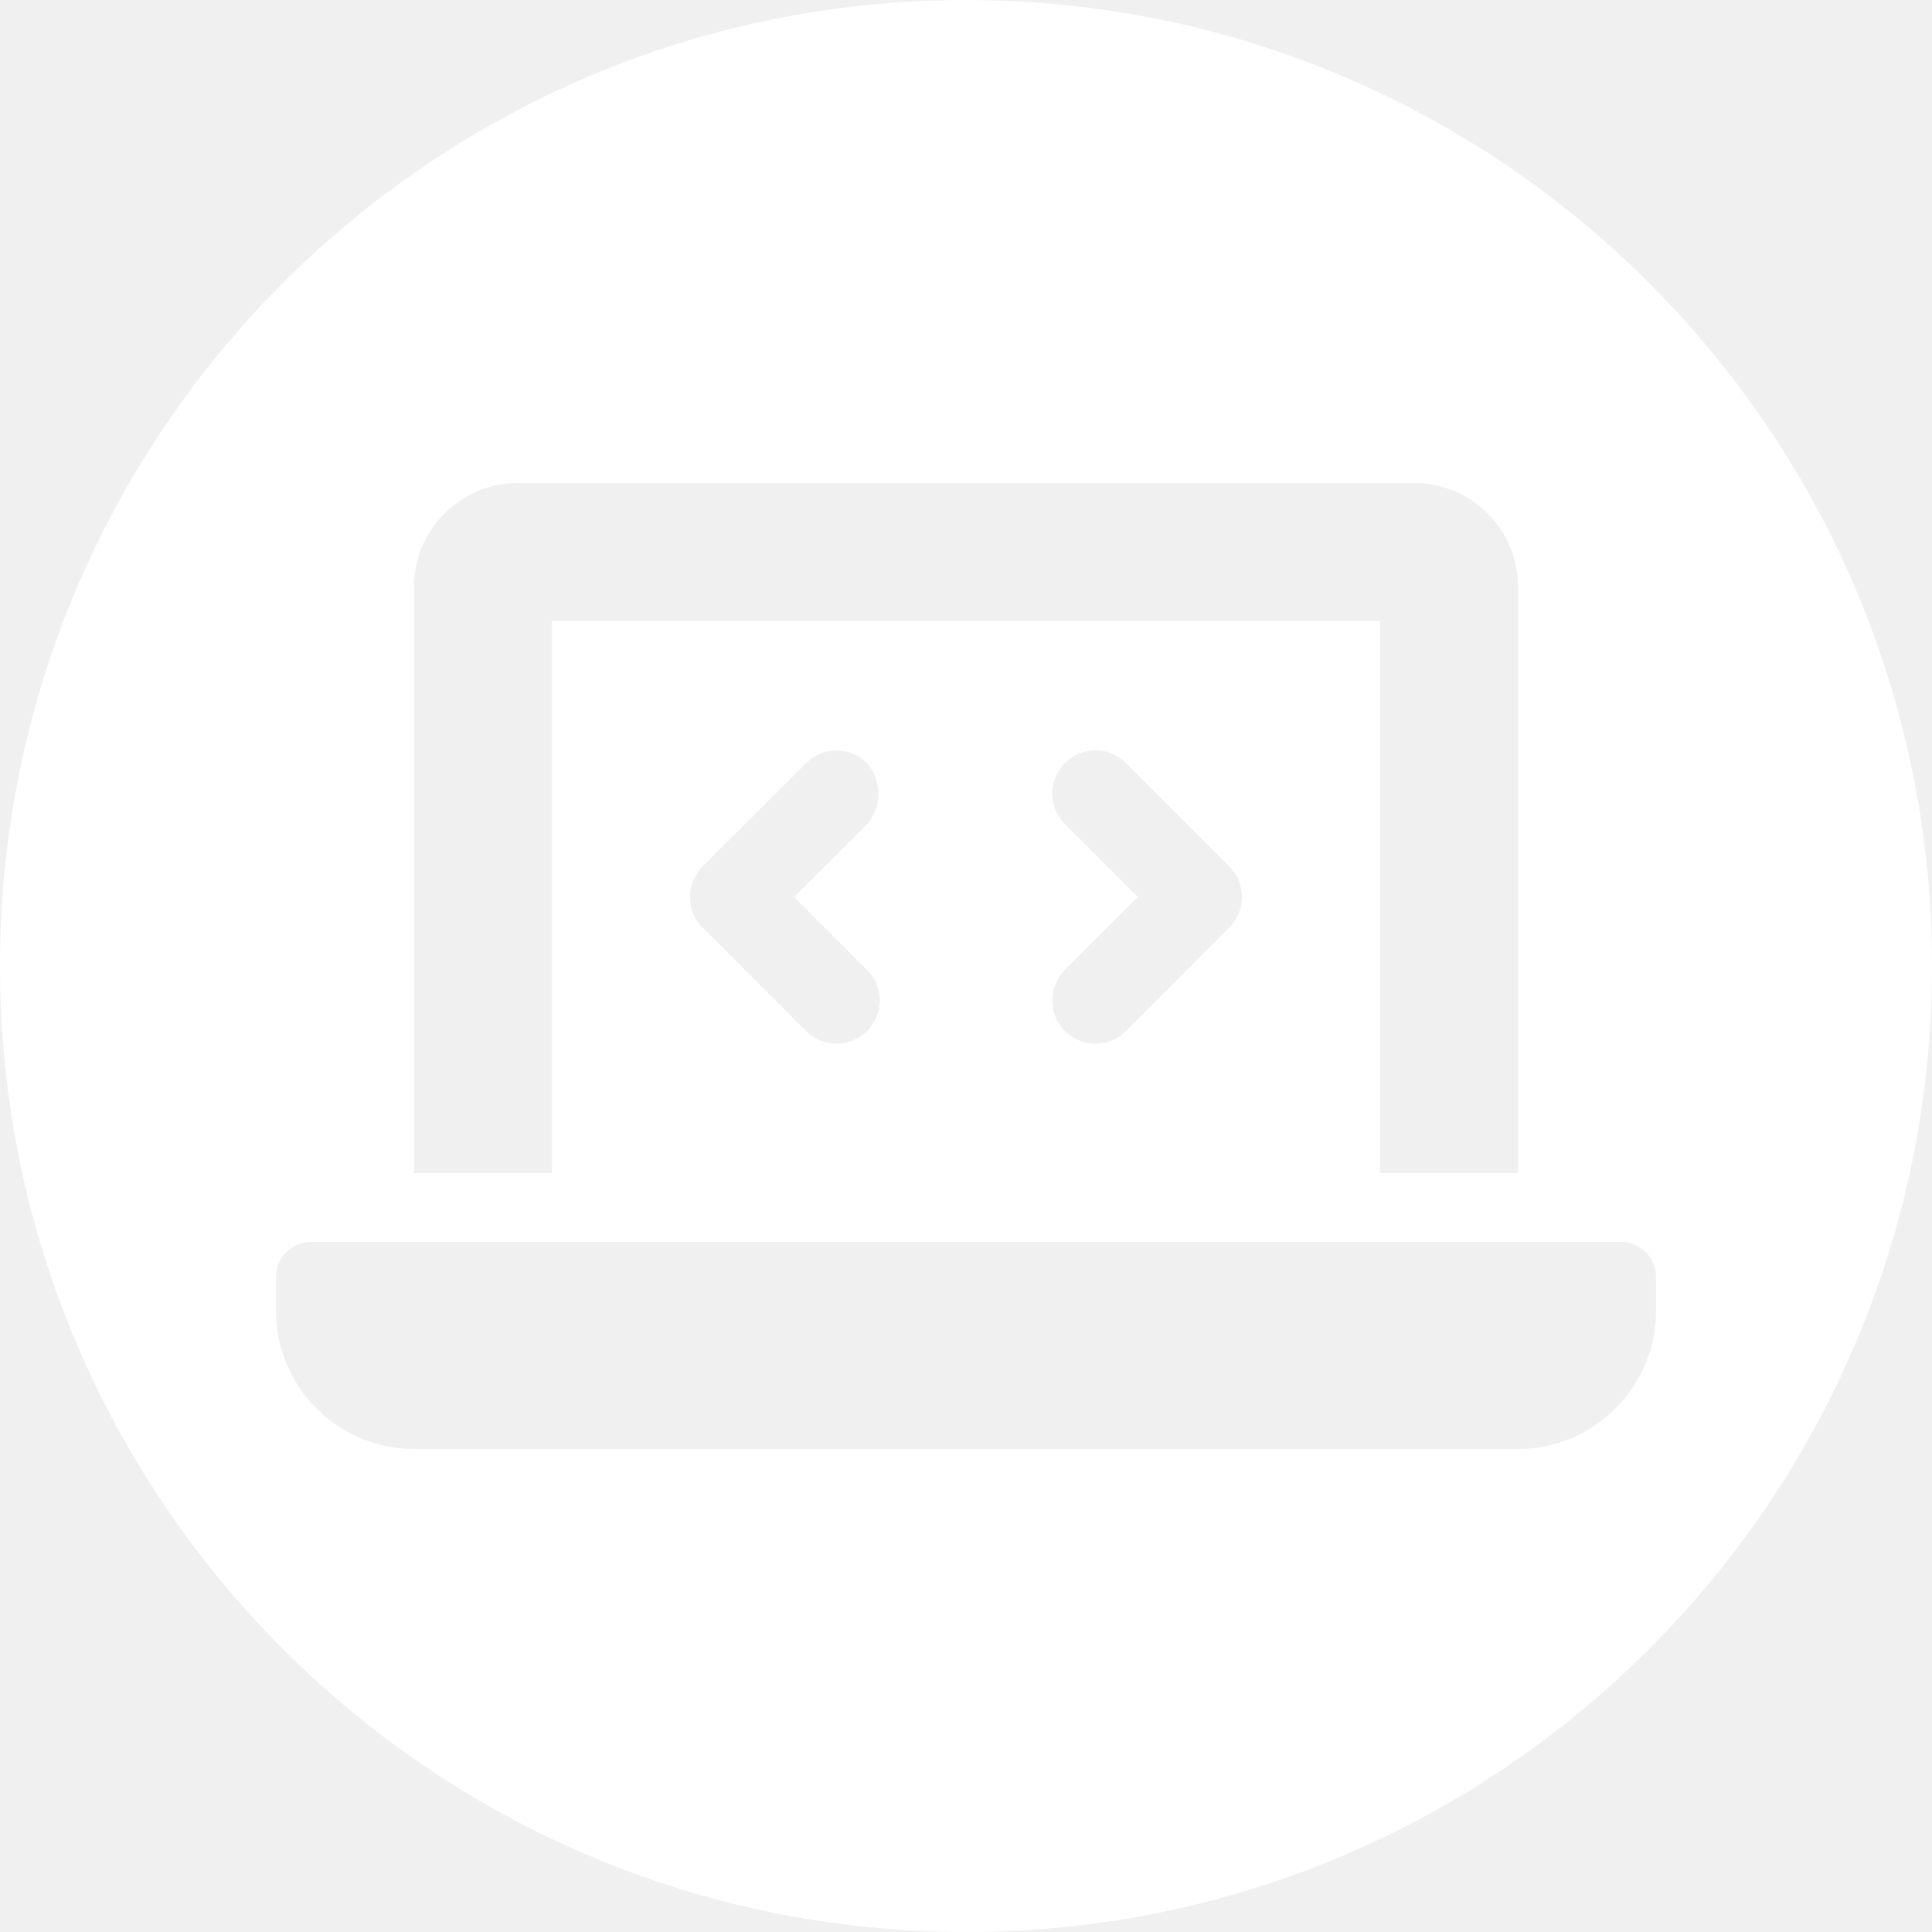
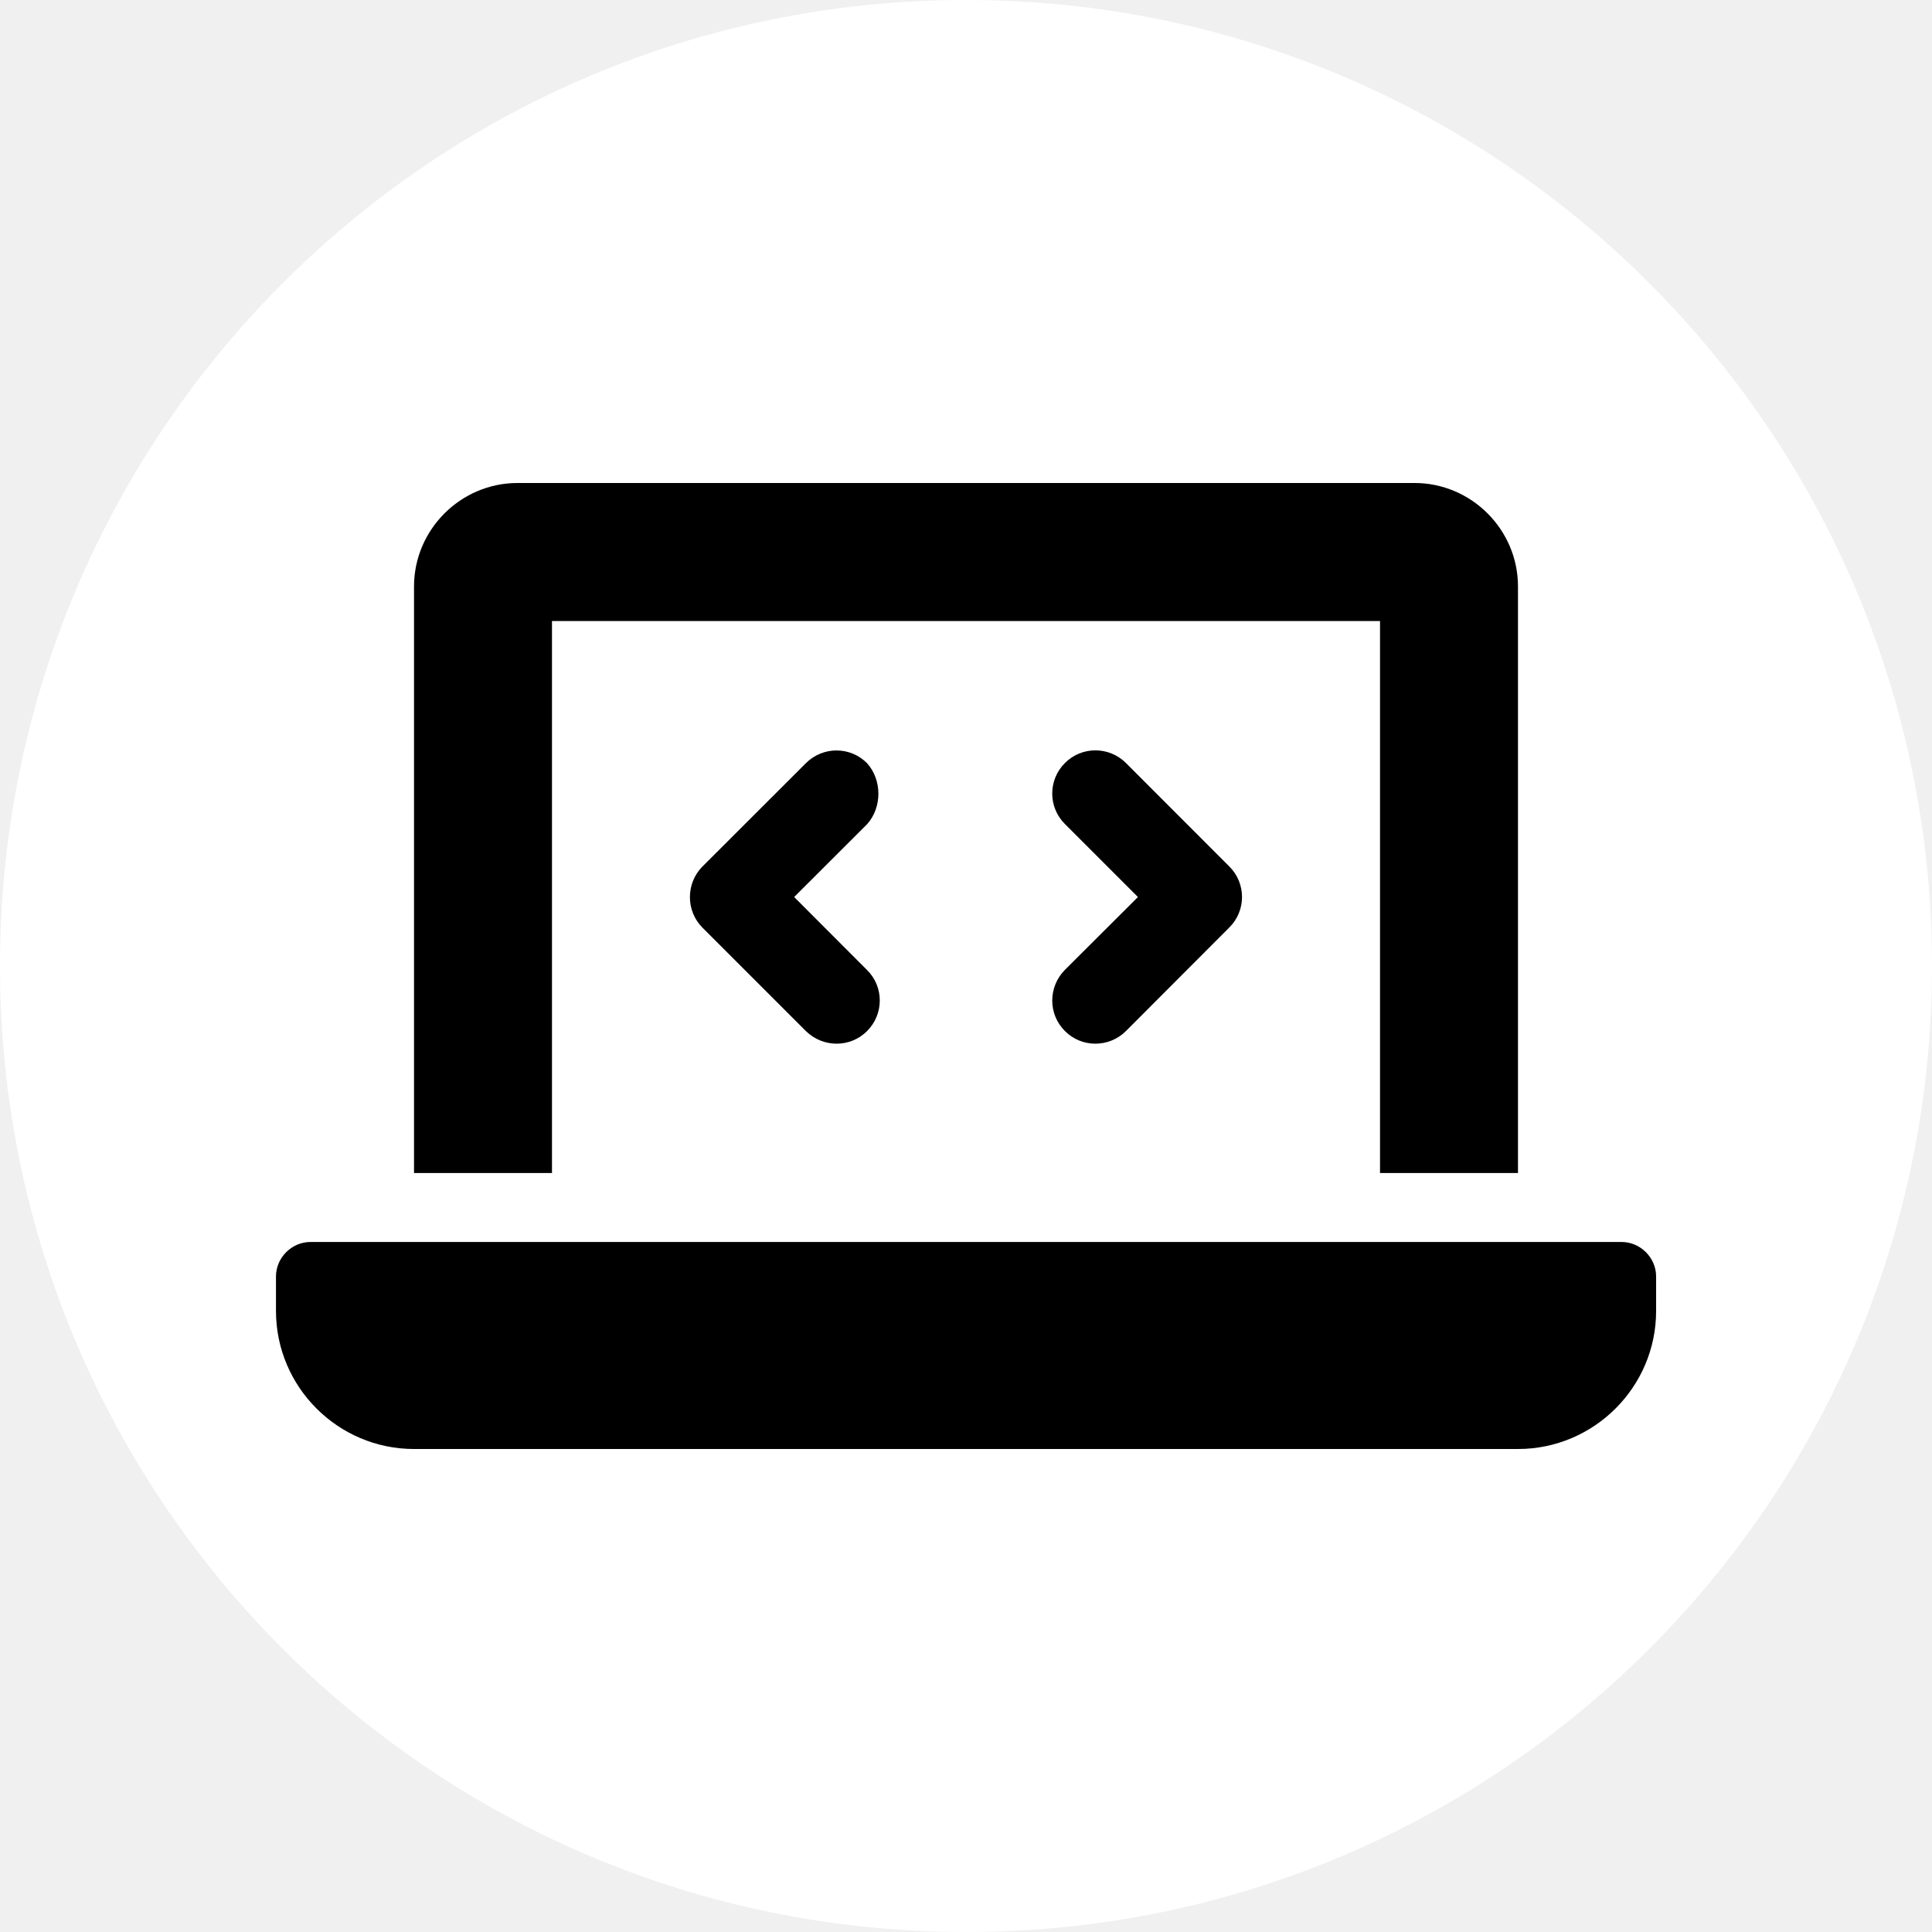
- <svg xmlns="http://www.w3.org/2000/svg" viewBox="0 0 20 20">
+ <svg xmlns="http://www.w3.org/2000/svg" width="100%" height="100%" viewBox="0 0 20 20" version="1.1" style="fill-rule:evenodd;clip-rule:evenodd;stroke-linejoin:round;stroke-miterlimit:2;">
  <defs />
-   <path d="M 20 10 C 20 15.523 15.523 20 10 20 C 4.477 20 0 15.523 0 10 C 0 4.477 4.477 0 10 0 C 15.523 0 20 4.477 20 10 Z M 5.714 6.429 L 14.286 6.429 L 14.286 12.143 L 15.714 12.143 L 15.714 6.071 C 15.714 5.483 15.232 5 14.643 5 L 5.357 5 C 4.769 5 4.286 5.483 4.286 6.071 L 4.286 12.143 L 5.714 12.143 Z M 16.786 12.857 L 3.214 12.857 C 3.019 12.857 2.857 13.02 2.857 13.214 L 2.857 13.571 C 2.857 14.358 3.499 15 4.286 15 L 15.714 15 C 16.501 15 17.143 14.358 17.143 13.571 L 17.143 13.214 C 17.143 13.02 16.982 12.857 16.786 12.857 Z M 11.025 10.674 C 11.112 10.761 11.225 10.804 11.339 10.804 C 11.453 10.804 11.568 10.761 11.655 10.673 L 12.726 9.601 C 12.901 9.427 12.901 9.144 12.726 8.97 L 11.655 7.899 C 11.481 7.724 11.197 7.724 11.024 7.899 C 10.849 8.073 10.849 8.356 11.024 8.53 L 11.78 9.286 L 11.024 10.04 C 10.849 10.217 10.849 10.5 11.025 10.674 Z M 8.975 7.9 C 8.801 7.725 8.519 7.725 8.344 7.9 L 7.272 8.971 C 7.099 9.145 7.099 9.429 7.272 9.602 L 8.344 10.674 C 8.433 10.761 8.546 10.804 8.661 10.804 C 8.775 10.804 8.889 10.761 8.976 10.673 C 9.151 10.499 9.151 10.215 8.976 10.042 L 8.221 9.286 L 8.977 8.531 C 9.132 8.357 9.132 8.074 8.975 7.9 Z" vector-effect="non-scaling-stroke" style="fill: rgb(255, 255, 255);" />
+   <path d="M20,10C20,15.523 15.523,20 10,20C4.477,20 0,15.523 0,10C0,4.477 4.477,0 10,0C15.523,0 20,4.477 20,10ZM5.714,6.429L14.286,6.429L14.286,12.143L15.714,12.143L15.714,6.071C15.714,5.483 15.232,5 14.643,5L5.357,5C4.769,5 4.286,5.483 4.286,6.071L4.286,12.143L5.714,12.143L5.714,6.429ZM16.786,12.857L3.214,12.857C3.019,12.857 2.857,13.02 2.857,13.214L2.857,13.571C2.857,14.358 3.499,15 4.286,15L15.714,15C16.501,15 17.143,14.358 17.143,13.571L17.143,13.214C17.143,13.02 16.982,12.857 16.786,12.857ZM11.025,10.674C11.112,10.761 11.225,10.804 11.339,10.804C11.453,10.804 11.568,10.761 11.655,10.673L12.726,9.601C12.901,9.427 12.901,9.144 12.726,8.97L11.655,7.899C11.481,7.724 11.197,7.724 11.024,7.899C10.849,8.073 10.849,8.356 11.024,8.53L11.78,9.286L11.024,10.04C10.849,10.217 10.849,10.5 11.025,10.674ZM8.975,7.9C8.801,7.725 8.519,7.725 8.344,7.9L7.272,8.971C7.099,9.145 7.099,9.429 7.272,9.602L8.344,10.674C8.433,10.761 8.546,10.804 8.661,10.804C8.775,10.804 8.889,10.761 8.976,10.673C9.151,10.499 9.151,10.215 8.976,10.042L8.221,9.286L8.977,8.531C9.132,8.357 9.132,8.074 8.975,7.9Z" style="fill:white;fill-rule:nonzero;" />
+   <path d="M 5.357 5 L 14.643 5 C 15.232 5 15.714 5.483 15.714 6.071 L 15.714 12.143 L 14.286 12.143 L 14.286 6.429 L 5.714 6.429 L 5.714 12.143 L 4.286 12.143 L 4.286 6.071 C 4.286 5.483 4.769 5 5.357 5 Z M 15.714 15 L 4.286 15 C 3.499 15 2.857 14.358 2.857 13.571 L 2.857 13.214 C 2.857 13.02 3.019 12.857 3.214 12.857 L 16.786 12.857 C 16.982 12.857 17.144 13.02 17.144 13.214 L 17.144 13.571 C 17.144 14.358 16.501 15 15.714 15 Z M 8.975 7.9 C 9.132 8.074 9.132 8.357 8.977 8.531 L 8.221 9.286 L 8.976 10.042 C 9.151 10.215 9.151 10.499 8.976 10.673 C 8.889 10.761 8.775 10.804 8.661 10.804 C 8.546 10.804 8.433 10.761 8.343 10.674 L 7.271 9.602 C 7.099 9.429 7.099 9.145 7.271 8.971 L 8.343 7.9 C 8.519 7.725 8.801 7.725 8.975 7.9 Z M 11.025 10.674 C 10.849 10.5 10.849 10.217 11.024 10.04 L 11.78 9.286 L 11.024 8.53 C 10.849 8.356 10.849 8.073 11.024 7.899 C 11.197 7.724 11.481 7.724 11.656 7.899 L 12.726 8.97 C 12.901 9.144 12.901 9.427 12.726 9.601 L 11.656 10.673 C 11.568 10.761 11.453 10.804 11.339 10.804 C 11.225 10.804 11.112 10.761 11.025 10.674 Z" />
</svg>
